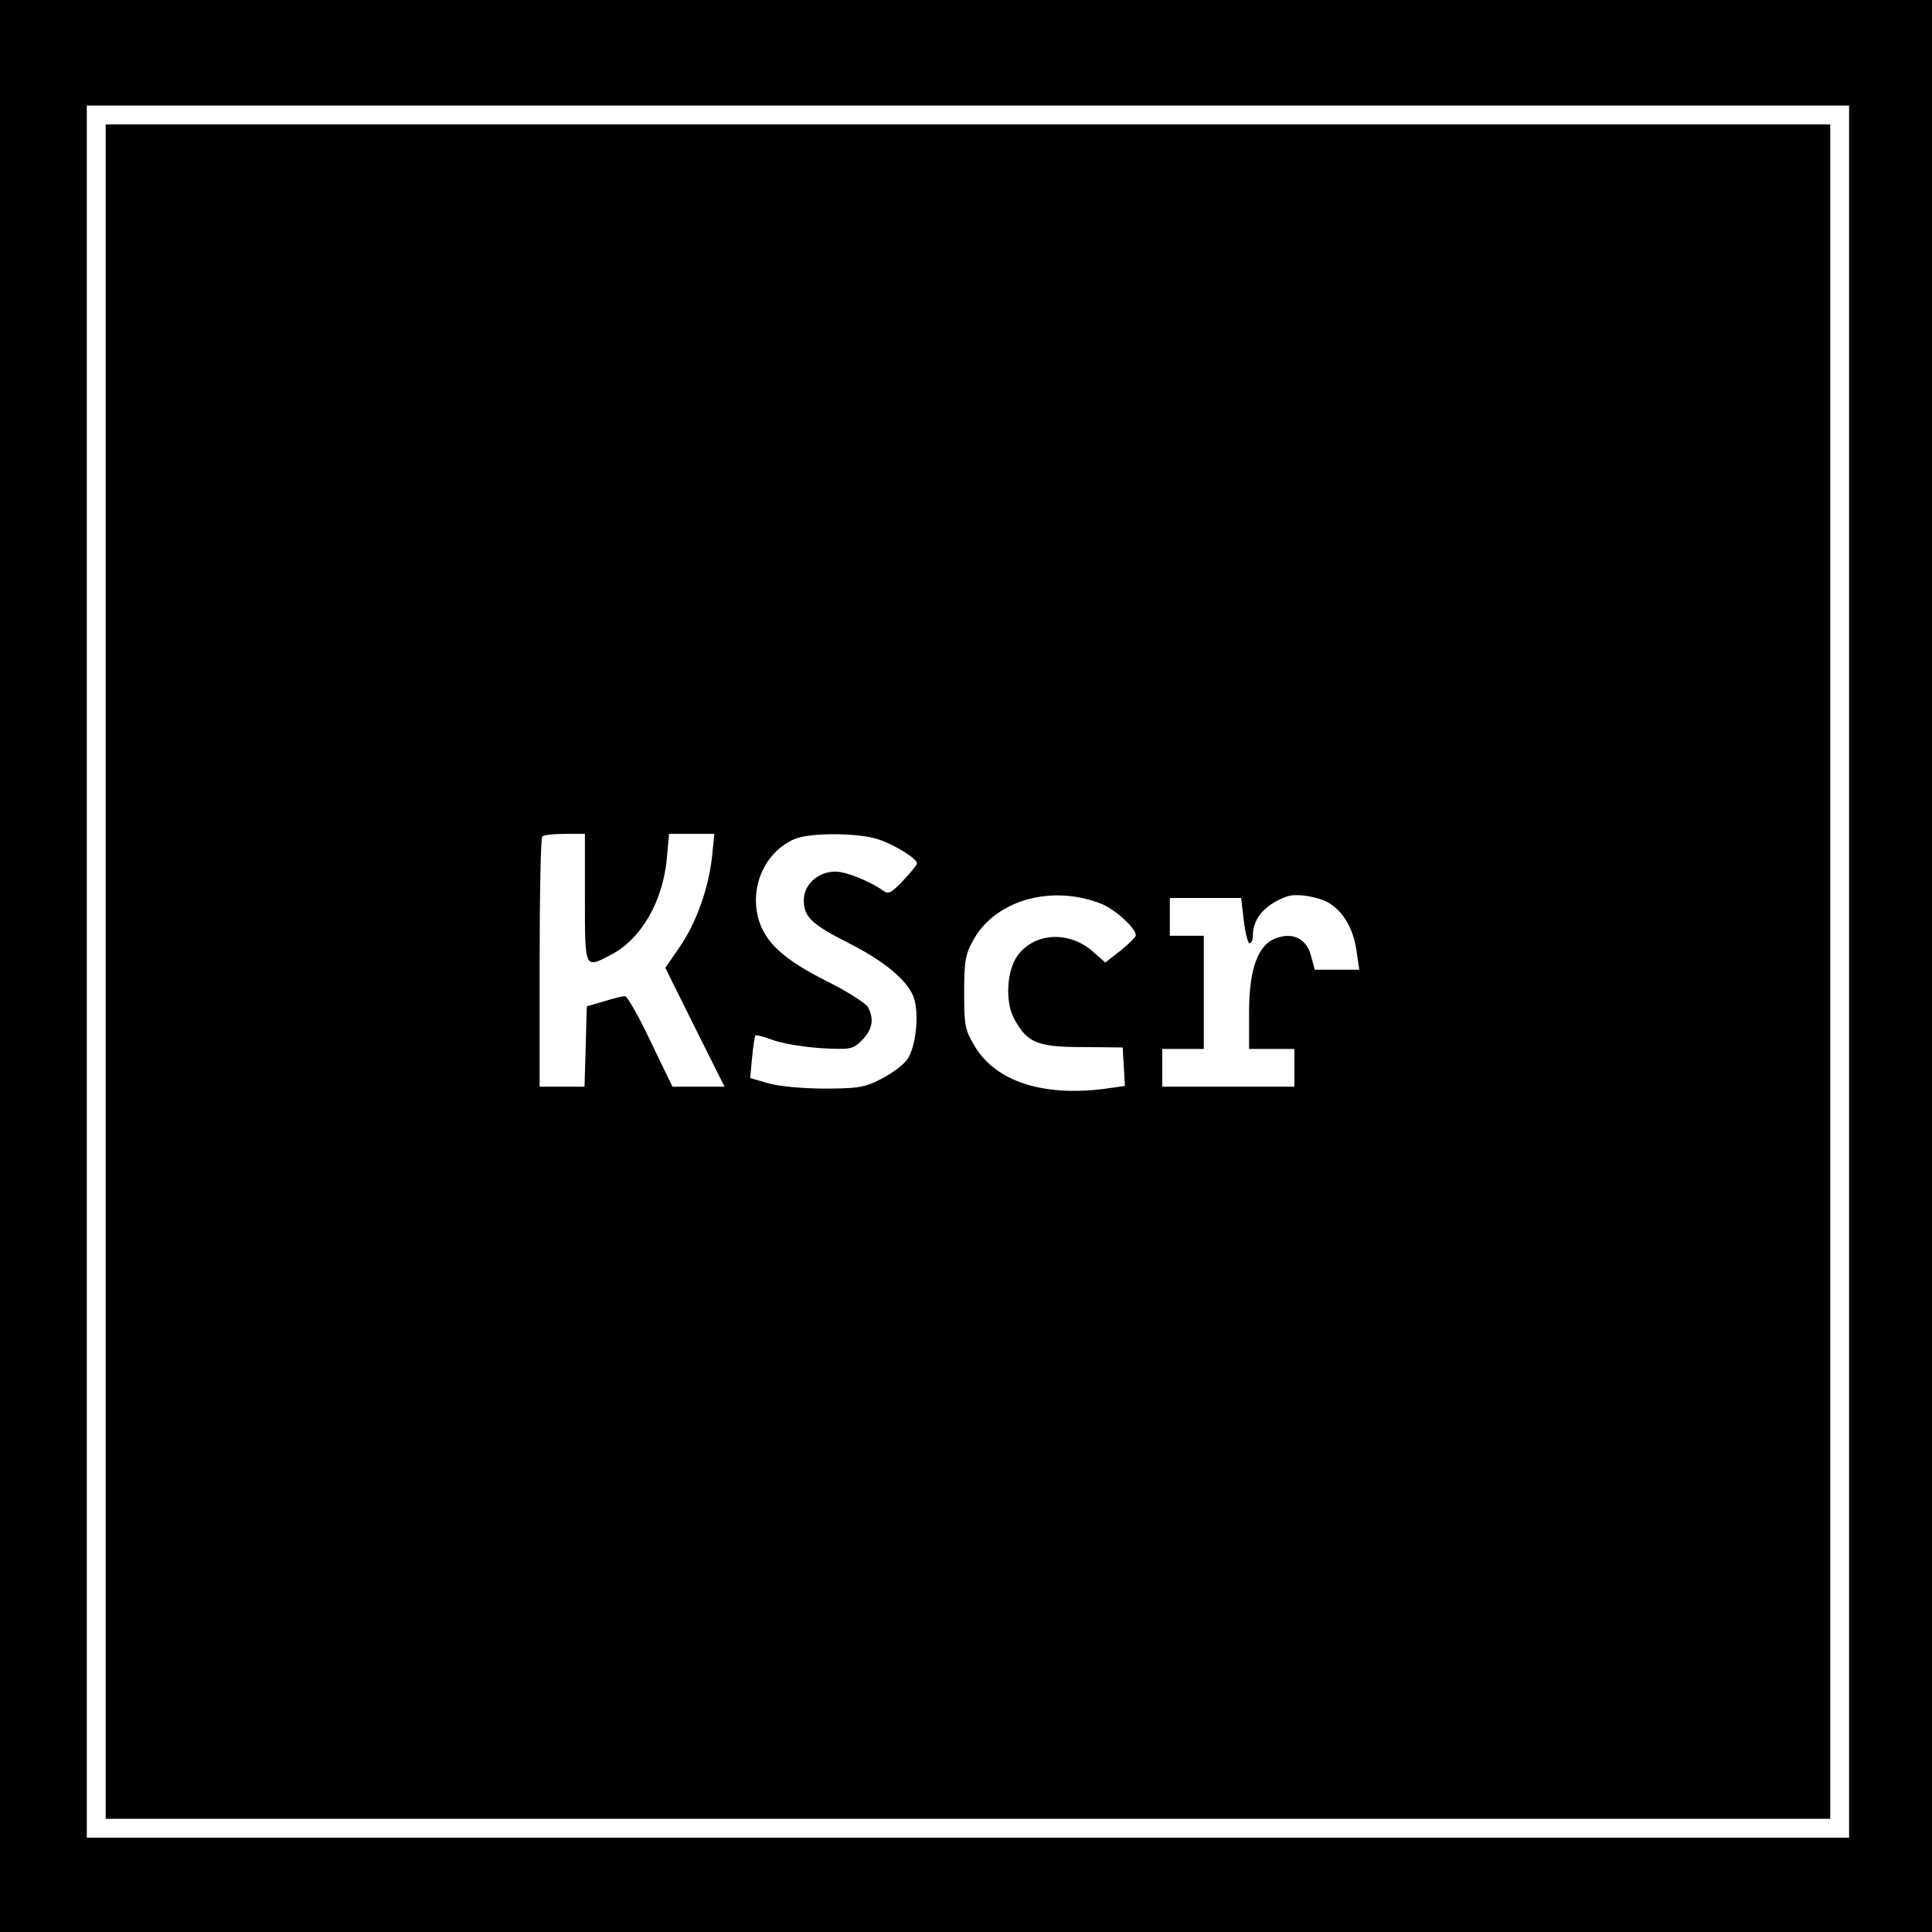
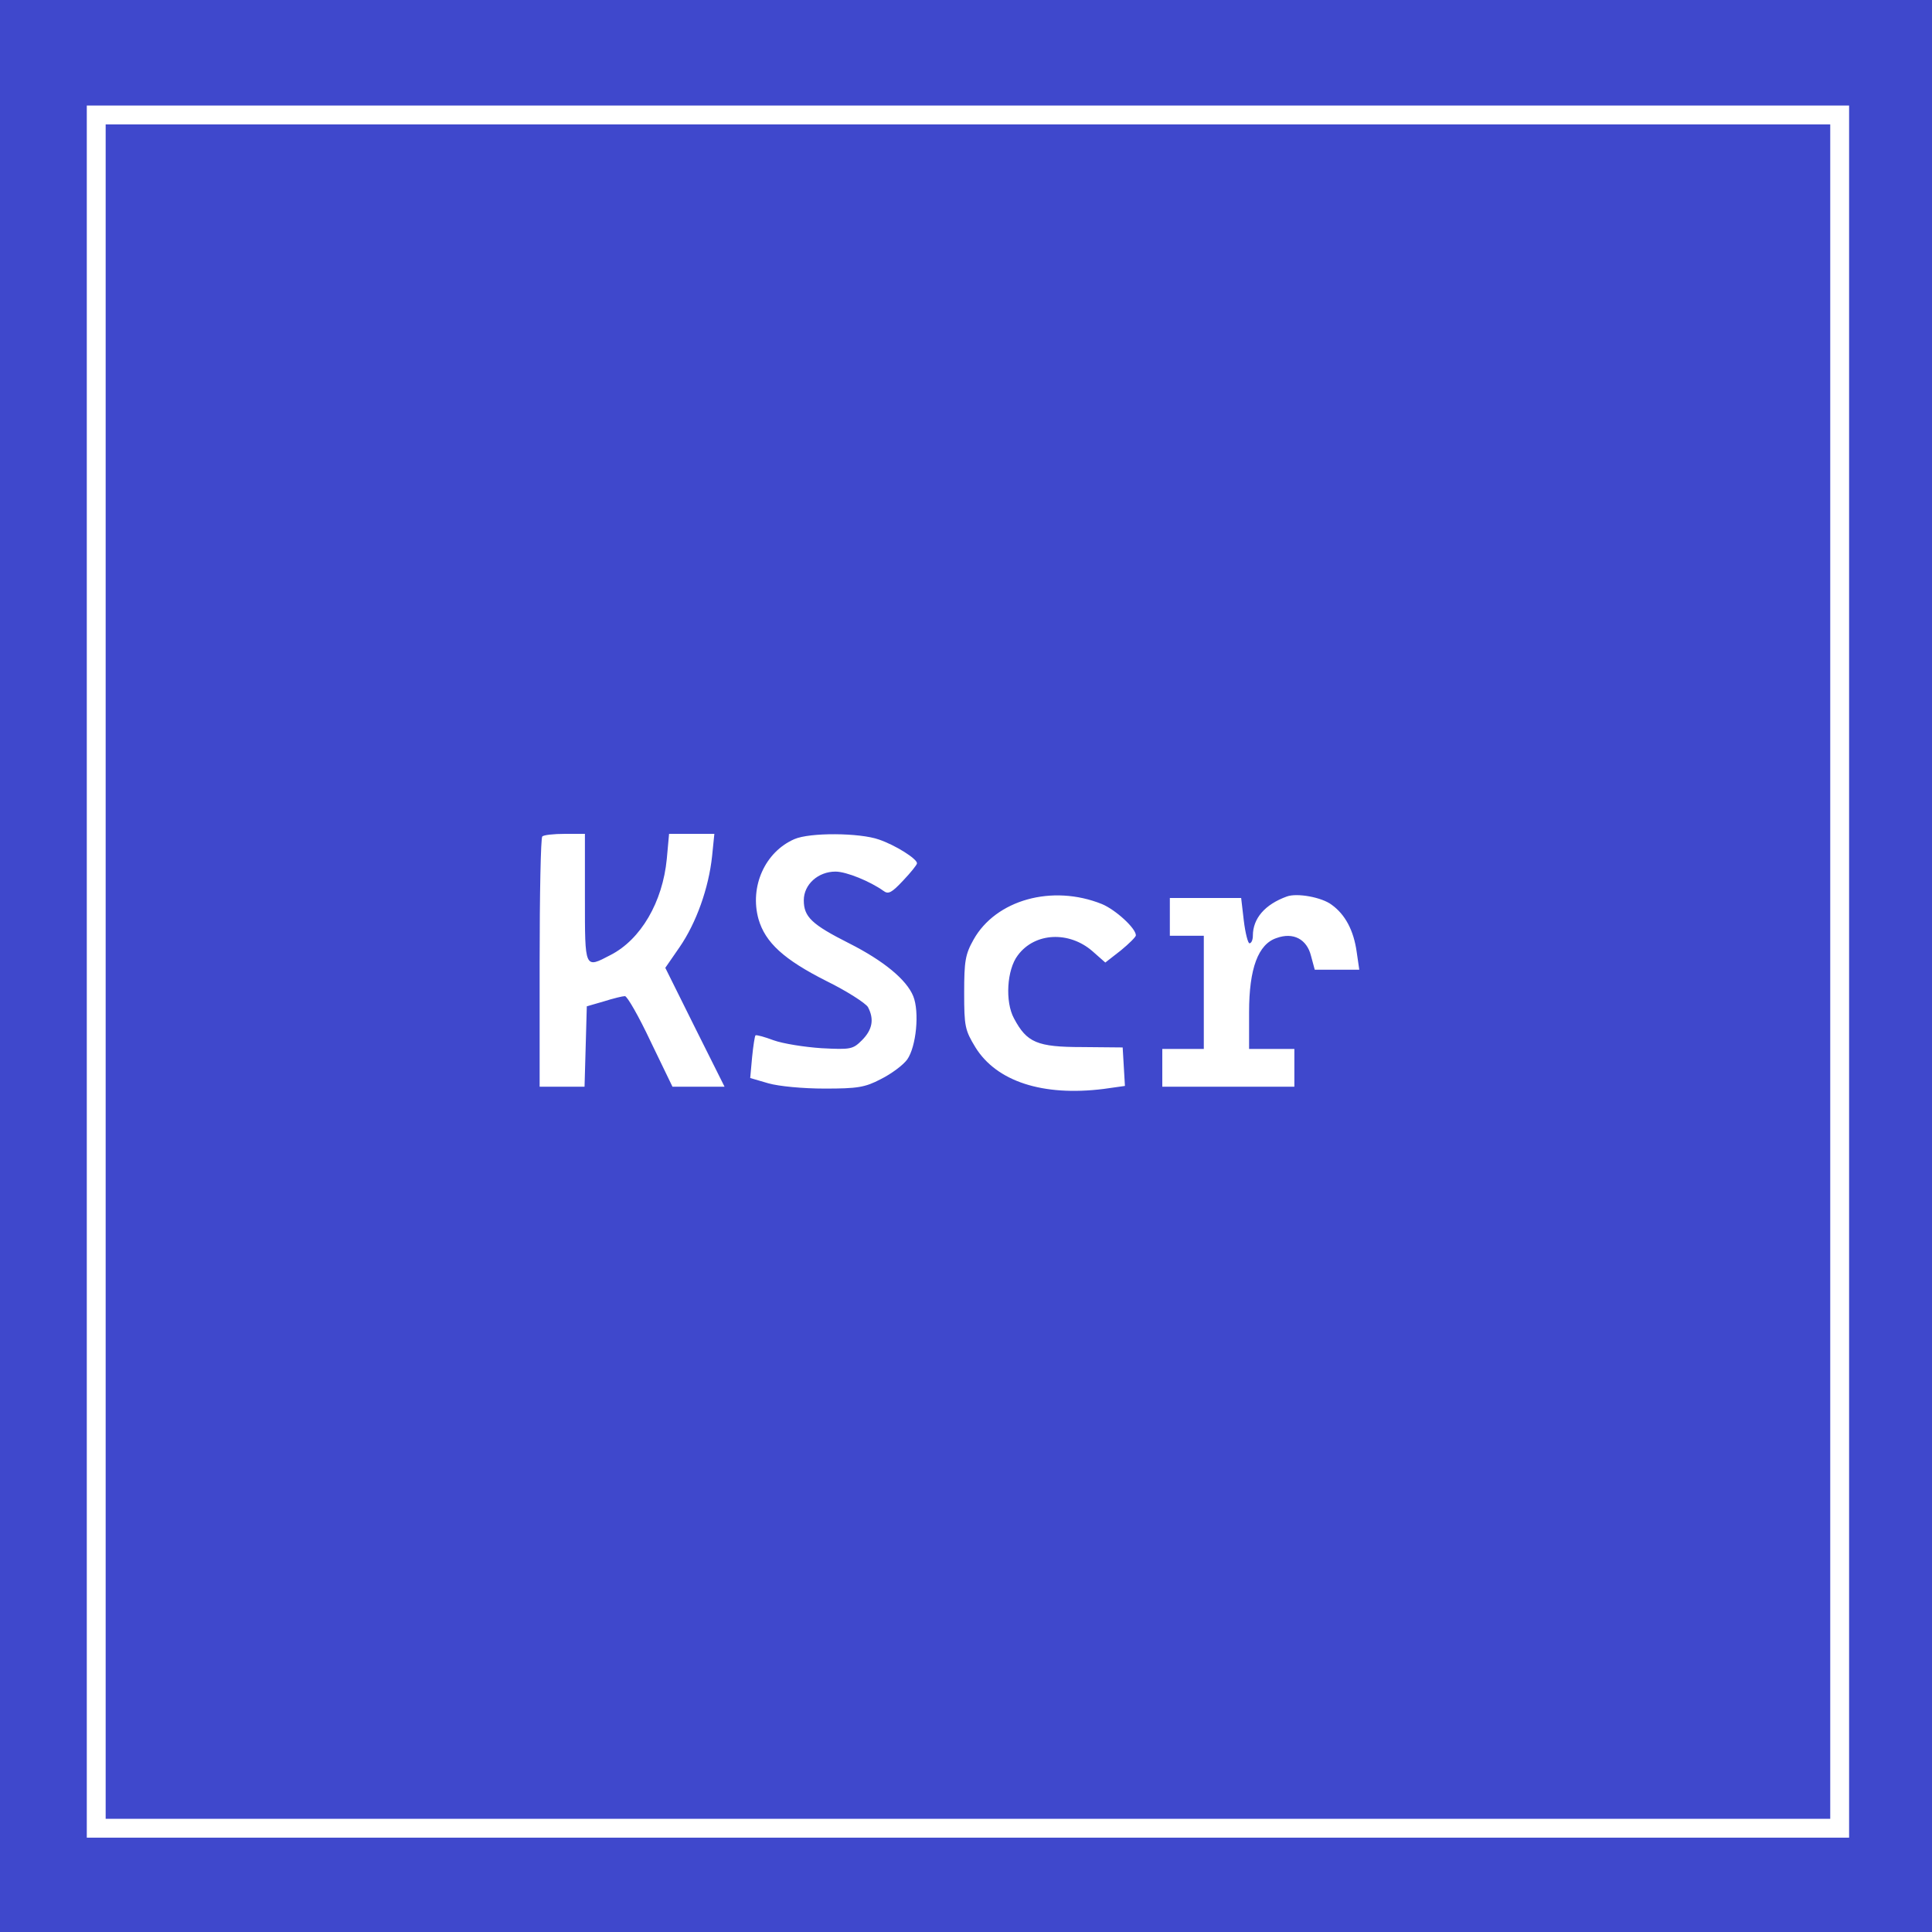
<svg xmlns="http://www.w3.org/2000/svg" version="1.0" width="40pt" height="40pt" viewBox="0 0 40 40" preserveAspectRatio="xMidYMid meet">
-   <g transform="translate(0,40) scale(0.007813,-0.007813)" fill="#000000" stroke="none">
-     <path d="M0 2560 l0 -2560 2560 0 2560 0 0 2560 0 2560 -2560 0 -2560 0 0 -2560z m4900 -15 l0 -2295 -2335 0 -2335 0 0 2295 0 2295 2335 0 2335 0 0 -2295z" />
-     <path d="M280 2545 l0 -2245 2285 0 2285 0 0 2245 0 2245 -2285 0 -2285 0 0 -2245z m1270 195 c0 -190 -1 -187 68 -151 80 41 138 140 149 255 l6 66 60 0 60 0 -6 -59 c-9 -85 -42 -177 -86 -241 l-38 -55 78 -157 79 -158 -69 0 -69 0 -58 120 c-31 66 -62 120 -68 120 -6 0 -31 -6 -56 -14 l-45 -13 -3 -107 -3 -106 -59 0 -60 0 0 328 c0 181 3 332 7 335 3 4 30 7 60 7 l53 0 0 -170z m779 155 c44 -15 101 -51 101 -63 0 -4 -17 -25 -37 -46 -30 -32 -39 -37 -52 -27 -35 25 -98 51 -127 51 -46 0 -84 -34 -84 -76 0 -44 21 -64 120 -114 91 -46 152 -96 170 -140 17 -42 8 -134 -16 -168 -11 -15 -42 -38 -70 -52 -42 -22 -62 -25 -149 -25 -57 0 -121 6 -149 14 l-48 14 5 55 c3 30 7 56 9 58 2 2 24 -4 48 -13 25 -9 82 -18 127 -21 77 -4 83 -3 107 21 28 28 33 56 16 88 -6 10 -55 42 -110 69 -113 57 -162 102 -180 164 -24 86 17 178 95 212 41 18 173 17 224 -1z m591 -171 c36 -15 90 -64 90 -83 0 -4 -18 -22 -40 -40 l-41 -32 -34 30 c-62 54 -153 50 -198 -11 -29 -38 -34 -123 -10 -167 34 -64 61 -76 181 -76 l107 -1 3 -51 3 -51 -57 -8 c-161 -20 -283 20 -339 110 -28 46 -30 56 -30 145 0 84 3 102 25 141 59 105 208 147 340 94z m609 -2 c36 -26 58 -68 66 -124 l7 -48 -59 0 -59 0 -10 37 c-11 44 -47 63 -91 47 -49 -16 -73 -81 -73 -196 l0 -98 60 0 60 0 0 -50 0 -50 -175 0 -175 0 0 50 0 50 55 0 55 0 0 150 0 150 -45 0 -45 0 0 50 0 50 95 0 94 0 7 -60 c4 -33 11 -60 15 -60 5 0 9 9 9 20 0 46 32 83 90 104 27 10 93 -2 119 -22z" />
+   <g transform="translate(0,40) scale(0.007813,-0.007813)" fill="#99d9ea" stroke="none">
+     <path fill="#3f48cc" d="M0 2560 l0 -2560 2560 0 2560 0 0 2560 0 2560 -2560 0 -2560 0 0 -2560z m4900 -15 l0 -2295 -2335 0 -2335 0 0 2295 0 2295 2335 0 2335 0 0 -2295z" />
+     <path fill="#3f48cc" d="M280 2545 l0 -2245 2285 0 2285 0 0 2245 0 2245 -2285 0 -2285 0 0 -2245z m1270 195 c0 -190 -1 -187 68 -151 80 41 138 140 149 255 l6 66 60 0 60 0 -6 -59 c-9 -85 -42 -177 -86 -241 l-38 -55 78 -157 79 -158 -69 0 -69 0 -58 120 c-31 66 -62 120 -68 120 -6 0 -31 -6 -56 -14 l-45 -13 -3 -107 -3 -106 -59 0 -60 0 0 328 c0 181 3 332 7 335 3 4 30 7 60 7 l53 0 0 -170z m779 155 c44 -15 101 -51 101 -63 0 -4 -17 -25 -37 -46 -30 -32 -39 -37 -52 -27 -35 25 -98 51 -127 51 -46 0 -84 -34 -84 -76 0 -44 21 -64 120 -114 91 -46 152 -96 170 -140 17 -42 8 -134 -16 -168 -11 -15 -42 -38 -70 -52 -42 -22 -62 -25 -149 -25 -57 0 -121 6 -149 14 l-48 14 5 55 c3 30 7 56 9 58 2 2 24 -4 48 -13 25 -9 82 -18 127 -21 77 -4 83 -3 107 21 28 28 33 56 16 88 -6 10 -55 42 -110 69 -113 57 -162 102 -180 164 -24 86 17 178 95 212 41 18 173 17 224 -1z m591 -171 c36 -15 90 -64 90 -83 0 -4 -18 -22 -40 -40 l-41 -32 -34 30 c-62 54 -153 50 -198 -11 -29 -38 -34 -123 -10 -167 34 -64 61 -76 181 -76 l107 -1 3 -51 3 -51 -57 -8 c-161 -20 -283 20 -339 110 -28 46 -30 56 -30 145 0 84 3 102 25 141 59 105 208 147 340 94z m609 -2 c36 -26 58 -68 66 -124 l7 -48 -59 0 -59 0 -10 37 c-11 44 -47 63 -91 47 -49 -16 -73 -81 -73 -196 l0 -98 60 0 60 0 0 -50 0 -50 -175 0 -175 0 0 50 0 50 55 0 55 0 0 150 0 150 -45 0 -45 0 0 50 0 50 95 0 94 0 7 -60 c4 -33 11 -60 15 -60 5 0 9 9 9 20 0 46 32 83 90 104 27 10 93 -2 119 -22z" />
  </g>
</svg>
